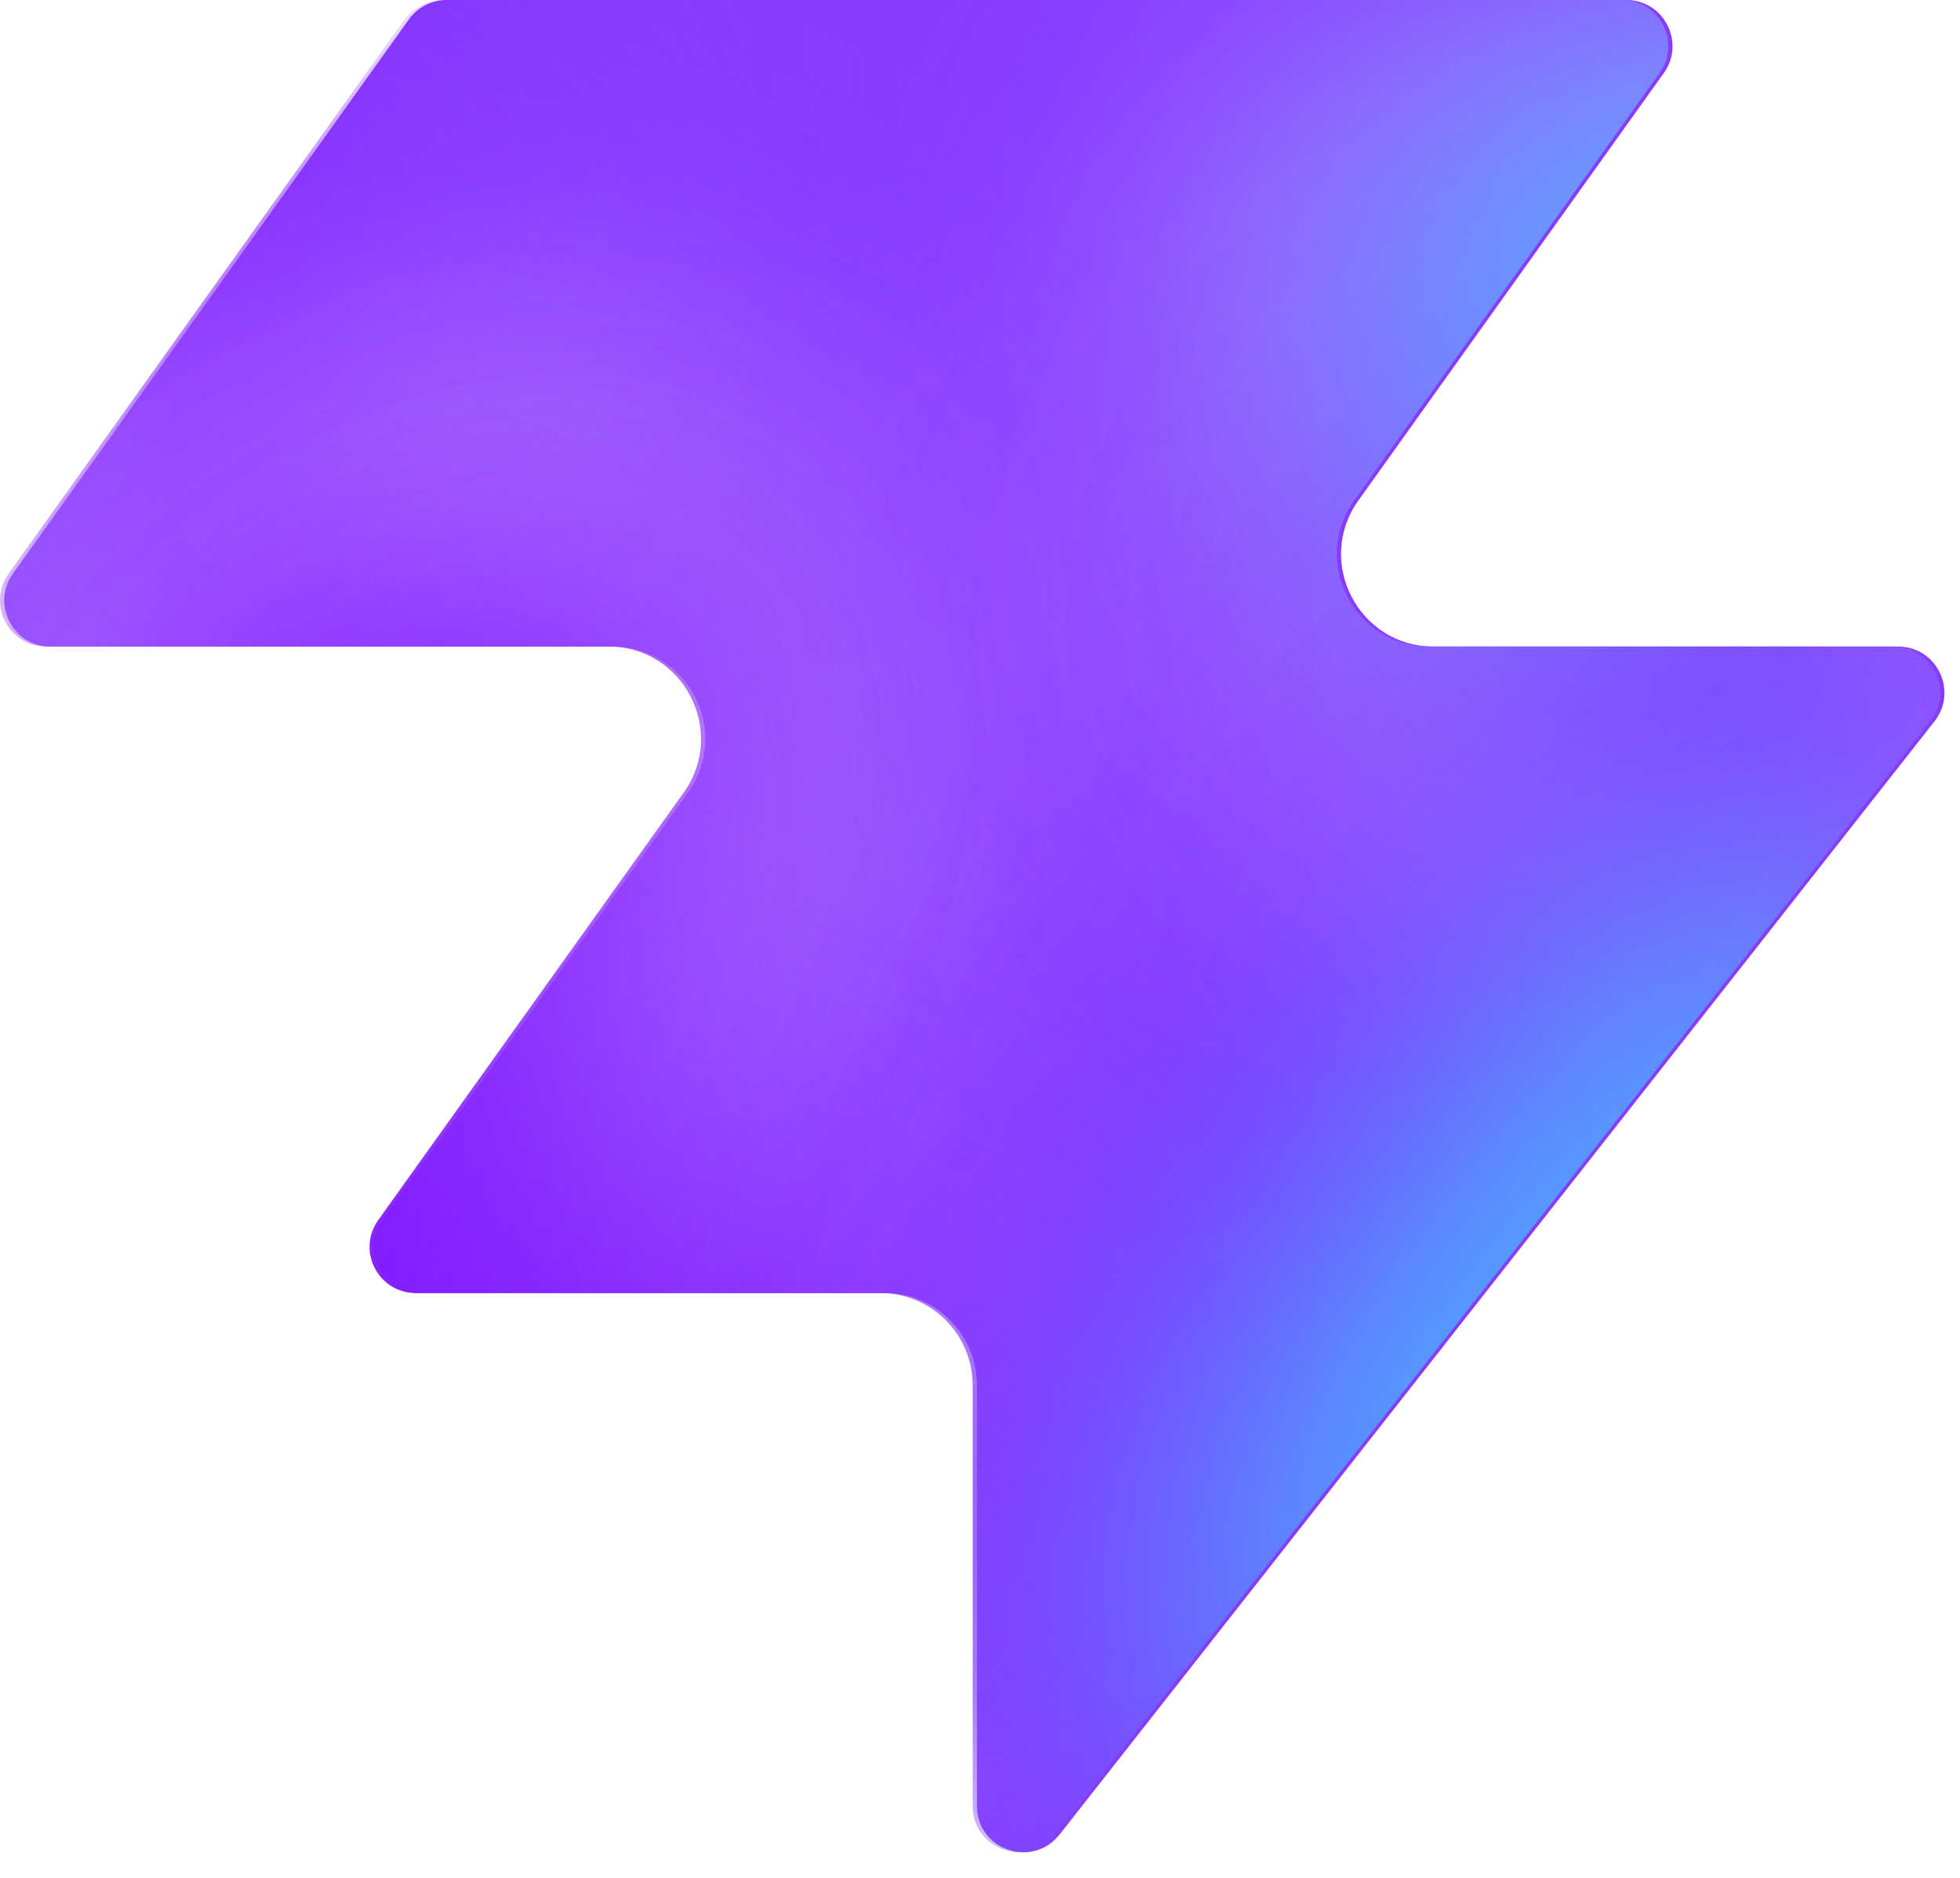
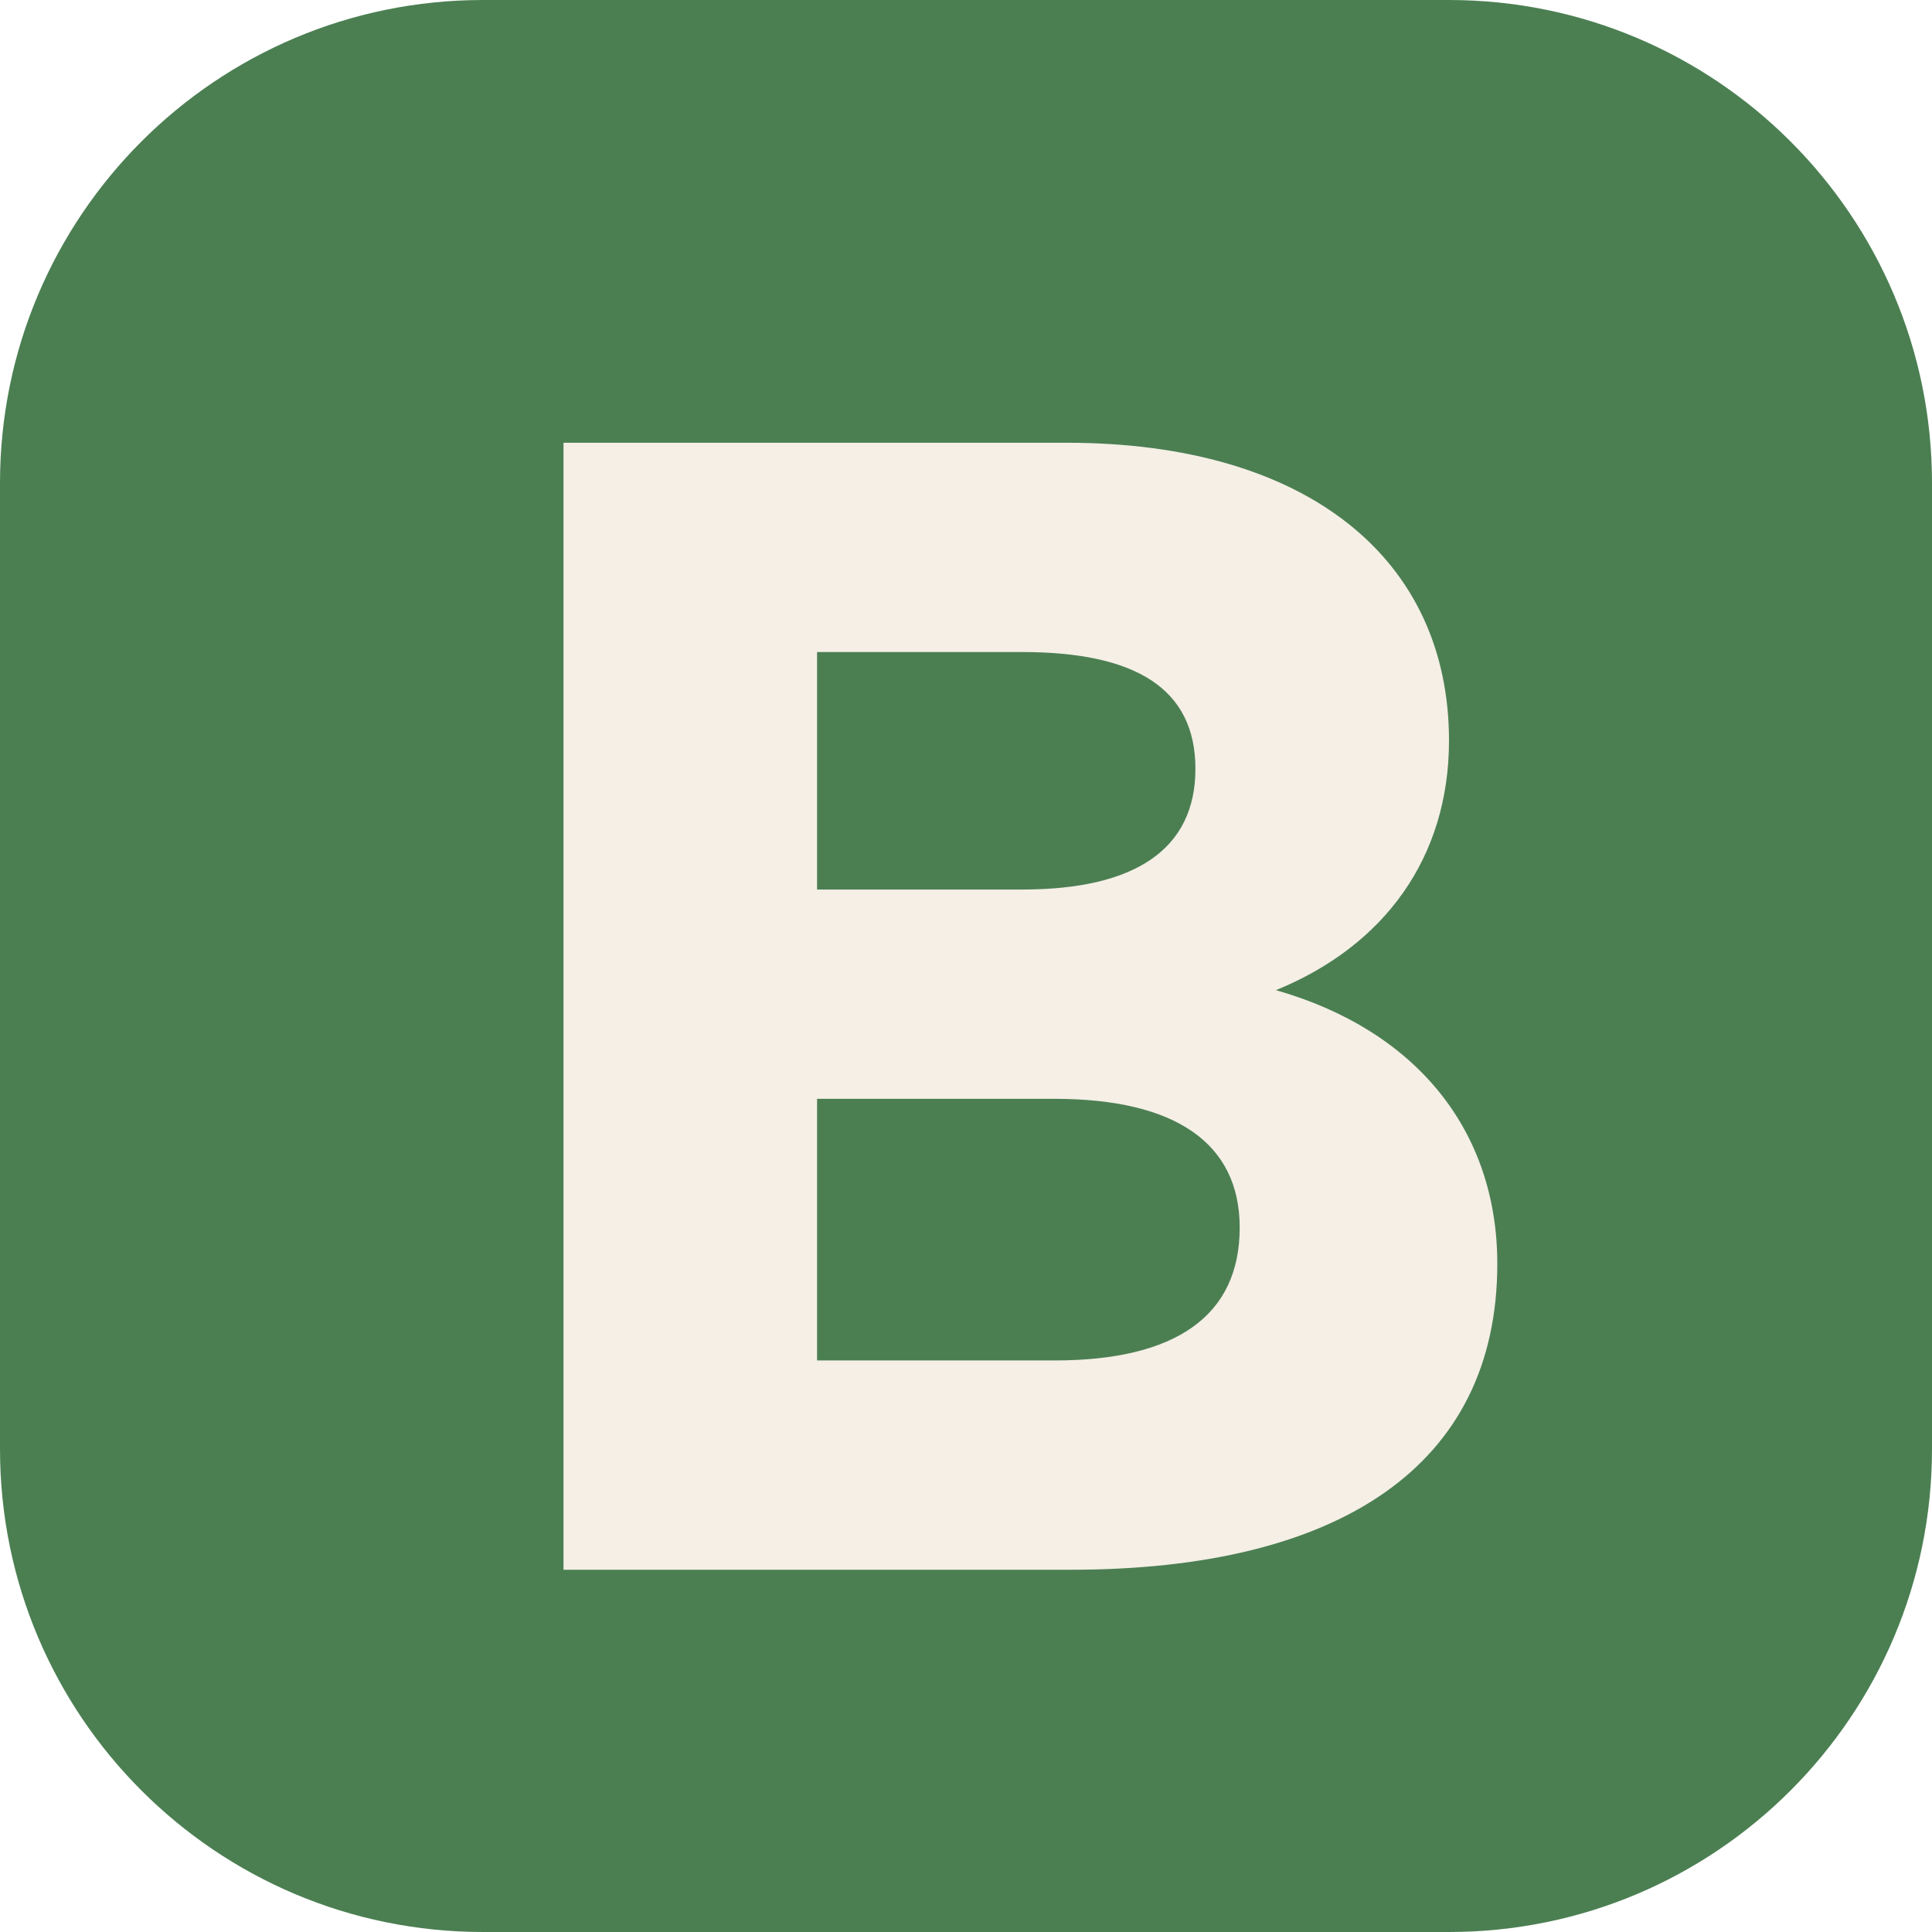
- <svg xmlns="http://www.w3.org/2000/svg" width="48" height="46" fill="none" viewBox="0 0 48 46">
-   <path fill="#863bff" d="M25.946 44.938c-.664.845-2.021.375-2.021-.698V33.937a2.26 2.26 0 0 0-2.262-2.262H10.287c-.92 0-1.456-1.04-.92-1.788l7.48-10.471c1.07-1.497 0-3.578-1.842-3.578H1.237c-.92 0-1.456-1.04-.92-1.788L10.013.474c.214-.297.556-.474.92-.474h28.894c.92 0 1.456 1.04.92 1.788l-7.48 10.471c-1.07 1.498 0 3.579 1.842 3.579h11.377c.943 0 1.473 1.088.89 1.83L25.947 44.94z" style="fill:#863bff;fill:color(display-p3 .525 .23 1);fill-opacity:1" />
-   <mask id="a" width="48" height="46" x="0" y="0" maskUnits="userSpaceOnUse" style="mask-type:alpha">
-     <path fill="#000" d="M25.842 44.938c-.664.844-2.021.375-2.021-.698V33.937a2.26 2.26 0 0 0-2.262-2.262H10.183c-.92 0-1.456-1.04-.92-1.788l7.48-10.471c1.07-1.498 0-3.579-1.842-3.579H1.133c-.92 0-1.456-1.04-.92-1.787L9.91.473c.214-.297.556-.474.92-.474h28.894c.92 0 1.456 1.04.92 1.788l-7.48 10.471c-1.07 1.498 0 3.578 1.842 3.578h11.377c.943 0 1.473 1.088.89 1.832L25.843 44.94z" style="fill:#000;fill-opacity:1" />
-   </mask>
-   <g mask="url(#a)">
-     <g filter="url(#b)">
-       <ellipse cx="5.508" cy="14.704" fill="#ede6ff" rx="5.508" ry="14.704" style="fill:#ede6ff;fill:color(display-p3 .927 .903 1);fill-opacity:1" transform="matrix(.00324 1 1 -.00324 -4.47 31.516)" />
-     </g>
-     <g filter="url(#c)">
-       <ellipse cx="10.399" cy="29.851" fill="#ede6ff" rx="10.399" ry="29.851" style="fill:#ede6ff;fill:color(display-p3 .927 .903 1);fill-opacity:1" transform="matrix(.00324 1 1 -.00324 -39.328 7.883)" />
-     </g>
-     <g filter="url(#d)">
-       <ellipse cx="5.508" cy="30.487" fill="#7e14ff" rx="5.508" ry="30.487" style="fill:#7e14ff;fill:color(display-p3 .492 .077 1);fill-opacity:1" transform="rotate(89.814 -25.913 -14.639)scale(1 -1)" />
-     </g>
-     <g filter="url(#e)">
-       <ellipse cx="5.508" cy="30.599" fill="#7e14ff" rx="5.508" ry="30.599" style="fill:#7e14ff;fill:color(display-p3 .492 .077 1);fill-opacity:1" transform="rotate(89.814 -32.644 -3.334)scale(1 -1)" />
-     </g>
-     <g filter="url(#f)">
-       <ellipse cx="5.508" cy="30.599" fill="#7e14ff" rx="5.508" ry="30.599" style="fill:#7e14ff;fill:color(display-p3 .492 .077 1);fill-opacity:1" transform="matrix(.00324 1 1 -.00324 -34.34 30.47)" />
-     </g>
-     <g filter="url(#g)">
-       <ellipse cx="14.072" cy="22.078" fill="#ede6ff" rx="14.072" ry="22.078" style="fill:#ede6ff;fill:color(display-p3 .927 .903 1);fill-opacity:1" transform="rotate(93.35 24.506 48.493)scale(-1 1)" />
-     </g>
-     <g filter="url(#h)">
-       <ellipse cx="3.47" cy="21.501" fill="#7e14ff" rx="3.47" ry="21.501" style="fill:#7e14ff;fill:color(display-p3 .492 .077 1);fill-opacity:1" transform="rotate(89.009 28.708 47.59)scale(-1 1)" />
-     </g>
-     <g filter="url(#i)">
-       <ellipse cx="3.47" cy="21.501" fill="#7e14ff" rx="3.47" ry="21.501" style="fill:#7e14ff;fill:color(display-p3 .492 .077 1);fill-opacity:1" transform="rotate(89.009 28.708 47.59)scale(-1 1)" />
-     </g>
-     <g filter="url(#j)">
-       <ellipse cx=".387" cy="8.972" fill="#7e14ff" rx="4.407" ry="29.108" style="fill:#7e14ff;fill:color(display-p3 .492 .077 1);fill-opacity:1" transform="rotate(39.51 .387 8.972)" />
-     </g>
-     <g filter="url(#k)">
-       <ellipse cx="47.523" cy="-6.092" fill="#7e14ff" rx="4.407" ry="29.108" style="fill:#7e14ff;fill:color(display-p3 .492 .077 1);fill-opacity:1" transform="rotate(37.892 47.523 -6.092)" />
-     </g>
-     <g filter="url(#l)">
-       <ellipse cx="41.412" cy="6.333" fill="#47bfff" rx="5.971" ry="9.665" style="fill:#47bfff;fill:color(display-p3 .28 .748 1);fill-opacity:1" transform="rotate(37.892 41.412 6.333)" />
-     </g>
-     <g filter="url(#m)">
-       <ellipse cx="-1.879" cy="38.332" fill="#7e14ff" rx="4.407" ry="29.108" style="fill:#7e14ff;fill:color(display-p3 .492 .077 1);fill-opacity:1" transform="rotate(37.892 -1.88 38.332)" />
-     </g>
-     <g filter="url(#n)">
-       <ellipse cx="-1.879" cy="38.332" fill="#7e14ff" rx="4.407" ry="29.108" style="fill:#7e14ff;fill:color(display-p3 .492 .077 1);fill-opacity:1" transform="rotate(37.892 -1.88 38.332)" />
-     </g>
-     <g filter="url(#o)">
-       <ellipse cx="35.651" cy="29.907" fill="#7e14ff" rx="4.407" ry="29.108" style="fill:#7e14ff;fill:color(display-p3 .492 .077 1);fill-opacity:1" transform="rotate(37.892 35.651 29.907)" />
-     </g>
-     <g filter="url(#p)">
-       <ellipse cx="38.418" cy="32.4" fill="#47bfff" rx="5.971" ry="15.297" style="fill:#47bfff;fill:color(display-p3 .28 .748 1);fill-opacity:1" transform="rotate(37.892 38.418 32.4)" />
-     </g>
-   </g>
-   <defs>
-     <filter id="b" width="60.045" height="41.654" x="-19.77" y="16.149" color-interpolation-filters="sRGB" filterUnits="userSpaceOnUse">
-       <feFlood flood-opacity="0" result="BackgroundImageFix" />
-       <feBlend in="SourceGraphic" in2="BackgroundImageFix" result="shape" />
-       <feGaussianBlur result="effect1_foregroundBlur_2002_17158" stdDeviation="7.659" />
-     </filter>
-     <filter id="c" width="90.34" height="51.437" x="-54.613" y="-7.533" color-interpolation-filters="sRGB" filterUnits="userSpaceOnUse">
-       <feFlood flood-opacity="0" result="BackgroundImageFix" />
-       <feBlend in="SourceGraphic" in2="BackgroundImageFix" result="shape" />
-       <feGaussianBlur result="effect1_foregroundBlur_2002_17158" stdDeviation="7.659" />
-     </filter>
-     <filter id="d" width="79.355" height="29.4" x="-49.64" y="2.03" color-interpolation-filters="sRGB" filterUnits="userSpaceOnUse">
-       <feFlood flood-opacity="0" result="BackgroundImageFix" />
-       <feBlend in="SourceGraphic" in2="BackgroundImageFix" result="shape" />
-       <feGaussianBlur result="effect1_foregroundBlur_2002_17158" stdDeviation="4.596" />
-     </filter>
-     <filter id="e" width="79.579" height="29.4" x="-45.045" y="20.029" color-interpolation-filters="sRGB" filterUnits="userSpaceOnUse">
-       <feFlood flood-opacity="0" result="BackgroundImageFix" />
-       <feBlend in="SourceGraphic" in2="BackgroundImageFix" result="shape" />
-       <feGaussianBlur result="effect1_foregroundBlur_2002_17158" stdDeviation="4.596" />
-     </filter>
-     <filter id="f" width="79.579" height="29.4" x="-43.513" y="21.178" color-interpolation-filters="sRGB" filterUnits="userSpaceOnUse">
-       <feFlood flood-opacity="0" result="BackgroundImageFix" />
-       <feBlend in="SourceGraphic" in2="BackgroundImageFix" result="shape" />
-       <feGaussianBlur result="effect1_foregroundBlur_2002_17158" stdDeviation="4.596" />
-     </filter>
-     <filter id="g" width="74.749" height="58.852" x="15.756" y="-17.901" color-interpolation-filters="sRGB" filterUnits="userSpaceOnUse">
-       <feFlood flood-opacity="0" result="BackgroundImageFix" />
-       <feBlend in="SourceGraphic" in2="BackgroundImageFix" result="shape" />
-       <feGaussianBlur result="effect1_foregroundBlur_2002_17158" stdDeviation="7.659" />
-     </filter>
-     <filter id="h" width="61.377" height="25.362" x="23.548" y="2.284" color-interpolation-filters="sRGB" filterUnits="userSpaceOnUse">
-       <feFlood flood-opacity="0" result="BackgroundImageFix" />
-       <feBlend in="SourceGraphic" in2="BackgroundImageFix" result="shape" />
-       <feGaussianBlur result="effect1_foregroundBlur_2002_17158" stdDeviation="4.596" />
-     </filter>
-     <filter id="i" width="61.377" height="25.362" x="23.548" y="2.284" color-interpolation-filters="sRGB" filterUnits="userSpaceOnUse">
-       <feFlood flood-opacity="0" result="BackgroundImageFix" />
-       <feBlend in="SourceGraphic" in2="BackgroundImageFix" result="shape" />
-       <feGaussianBlur result="effect1_foregroundBlur_2002_17158" stdDeviation="4.596" />
-     </filter>
-     <filter id="j" width="56.045" height="63.649" x="-27.636" y="-22.853" color-interpolation-filters="sRGB" filterUnits="userSpaceOnUse">
-       <feFlood flood-opacity="0" result="BackgroundImageFix" />
-       <feBlend in="SourceGraphic" in2="BackgroundImageFix" result="shape" />
-       <feGaussianBlur result="effect1_foregroundBlur_2002_17158" stdDeviation="4.596" />
-     </filter>
-     <filter id="k" width="54.814" height="64.646" x="20.116" y="-38.415" color-interpolation-filters="sRGB" filterUnits="userSpaceOnUse">
-       <feFlood flood-opacity="0" result="BackgroundImageFix" />
-       <feBlend in="SourceGraphic" in2="BackgroundImageFix" result="shape" />
-       <feGaussianBlur result="effect1_foregroundBlur_2002_17158" stdDeviation="4.596" />
-     </filter>
-     <filter id="l" width="33.541" height="35.313" x="24.641" y="-11.323" color-interpolation-filters="sRGB" filterUnits="userSpaceOnUse">
-       <feFlood flood-opacity="0" result="BackgroundImageFix" />
-       <feBlend in="SourceGraphic" in2="BackgroundImageFix" result="shape" />
-       <feGaussianBlur result="effect1_foregroundBlur_2002_17158" stdDeviation="4.596" />
-     </filter>
-     <filter id="m" width="54.814" height="64.646" x="-29.286" y="6.009" color-interpolation-filters="sRGB" filterUnits="userSpaceOnUse">
-       <feFlood flood-opacity="0" result="BackgroundImageFix" />
-       <feBlend in="SourceGraphic" in2="BackgroundImageFix" result="shape" />
-       <feGaussianBlur result="effect1_foregroundBlur_2002_17158" stdDeviation="4.596" />
-     </filter>
-     <filter id="n" width="54.814" height="64.646" x="-29.286" y="6.009" color-interpolation-filters="sRGB" filterUnits="userSpaceOnUse">
-       <feFlood flood-opacity="0" result="BackgroundImageFix" />
-       <feBlend in="SourceGraphic" in2="BackgroundImageFix" result="shape" />
-       <feGaussianBlur result="effect1_foregroundBlur_2002_17158" stdDeviation="4.596" />
-     </filter>
-     <filter id="o" width="54.814" height="64.646" x="8.244" y="-2.416" color-interpolation-filters="sRGB" filterUnits="userSpaceOnUse">
-       <feFlood flood-opacity="0" result="BackgroundImageFix" />
-       <feBlend in="SourceGraphic" in2="BackgroundImageFix" result="shape" />
-       <feGaussianBlur result="effect1_foregroundBlur_2002_17158" stdDeviation="4.596" />
-     </filter>
-     <filter id="p" width="39.409" height="43.623" x="18.713" y="10.588" color-interpolation-filters="sRGB" filterUnits="userSpaceOnUse">
-       <feFlood flood-opacity="0" result="BackgroundImageFix" />
-       <feBlend in="SourceGraphic" in2="BackgroundImageFix" result="shape" />
-       <feGaussianBlur result="effect1_foregroundBlur_2002_17158" stdDeviation="4.596" />
-     </filter>
-   </defs>
+ <svg xmlns="http://www.w3.org/2000/svg" viewBox="0 0 48 48">
+   <rect width="48" height="48" rx="12" fill="#4B7F52" />
+   <path d="M14 11h12.5c6 0 9.5 2.9 9.5 7.4 0 2.9-1.6 5.1-4.3 6.2 3.5 1 5.5 3.5 5.5 6.8 0 5-3.9 7.6-10.6 7.6H14V11Zm11.4 11.1c2.8 0 4.3-1 4.3-3s-1.5-2.9-4.3-2.9h-5.1v5.9h5.1Zm.8 11.7c3 0 4.6-1.1 4.6-3.3 0-2.1-1.6-3.2-4.6-3.2h-5.9v6.5h5.9Z" fill="#F5EFE6" />
</svg>
